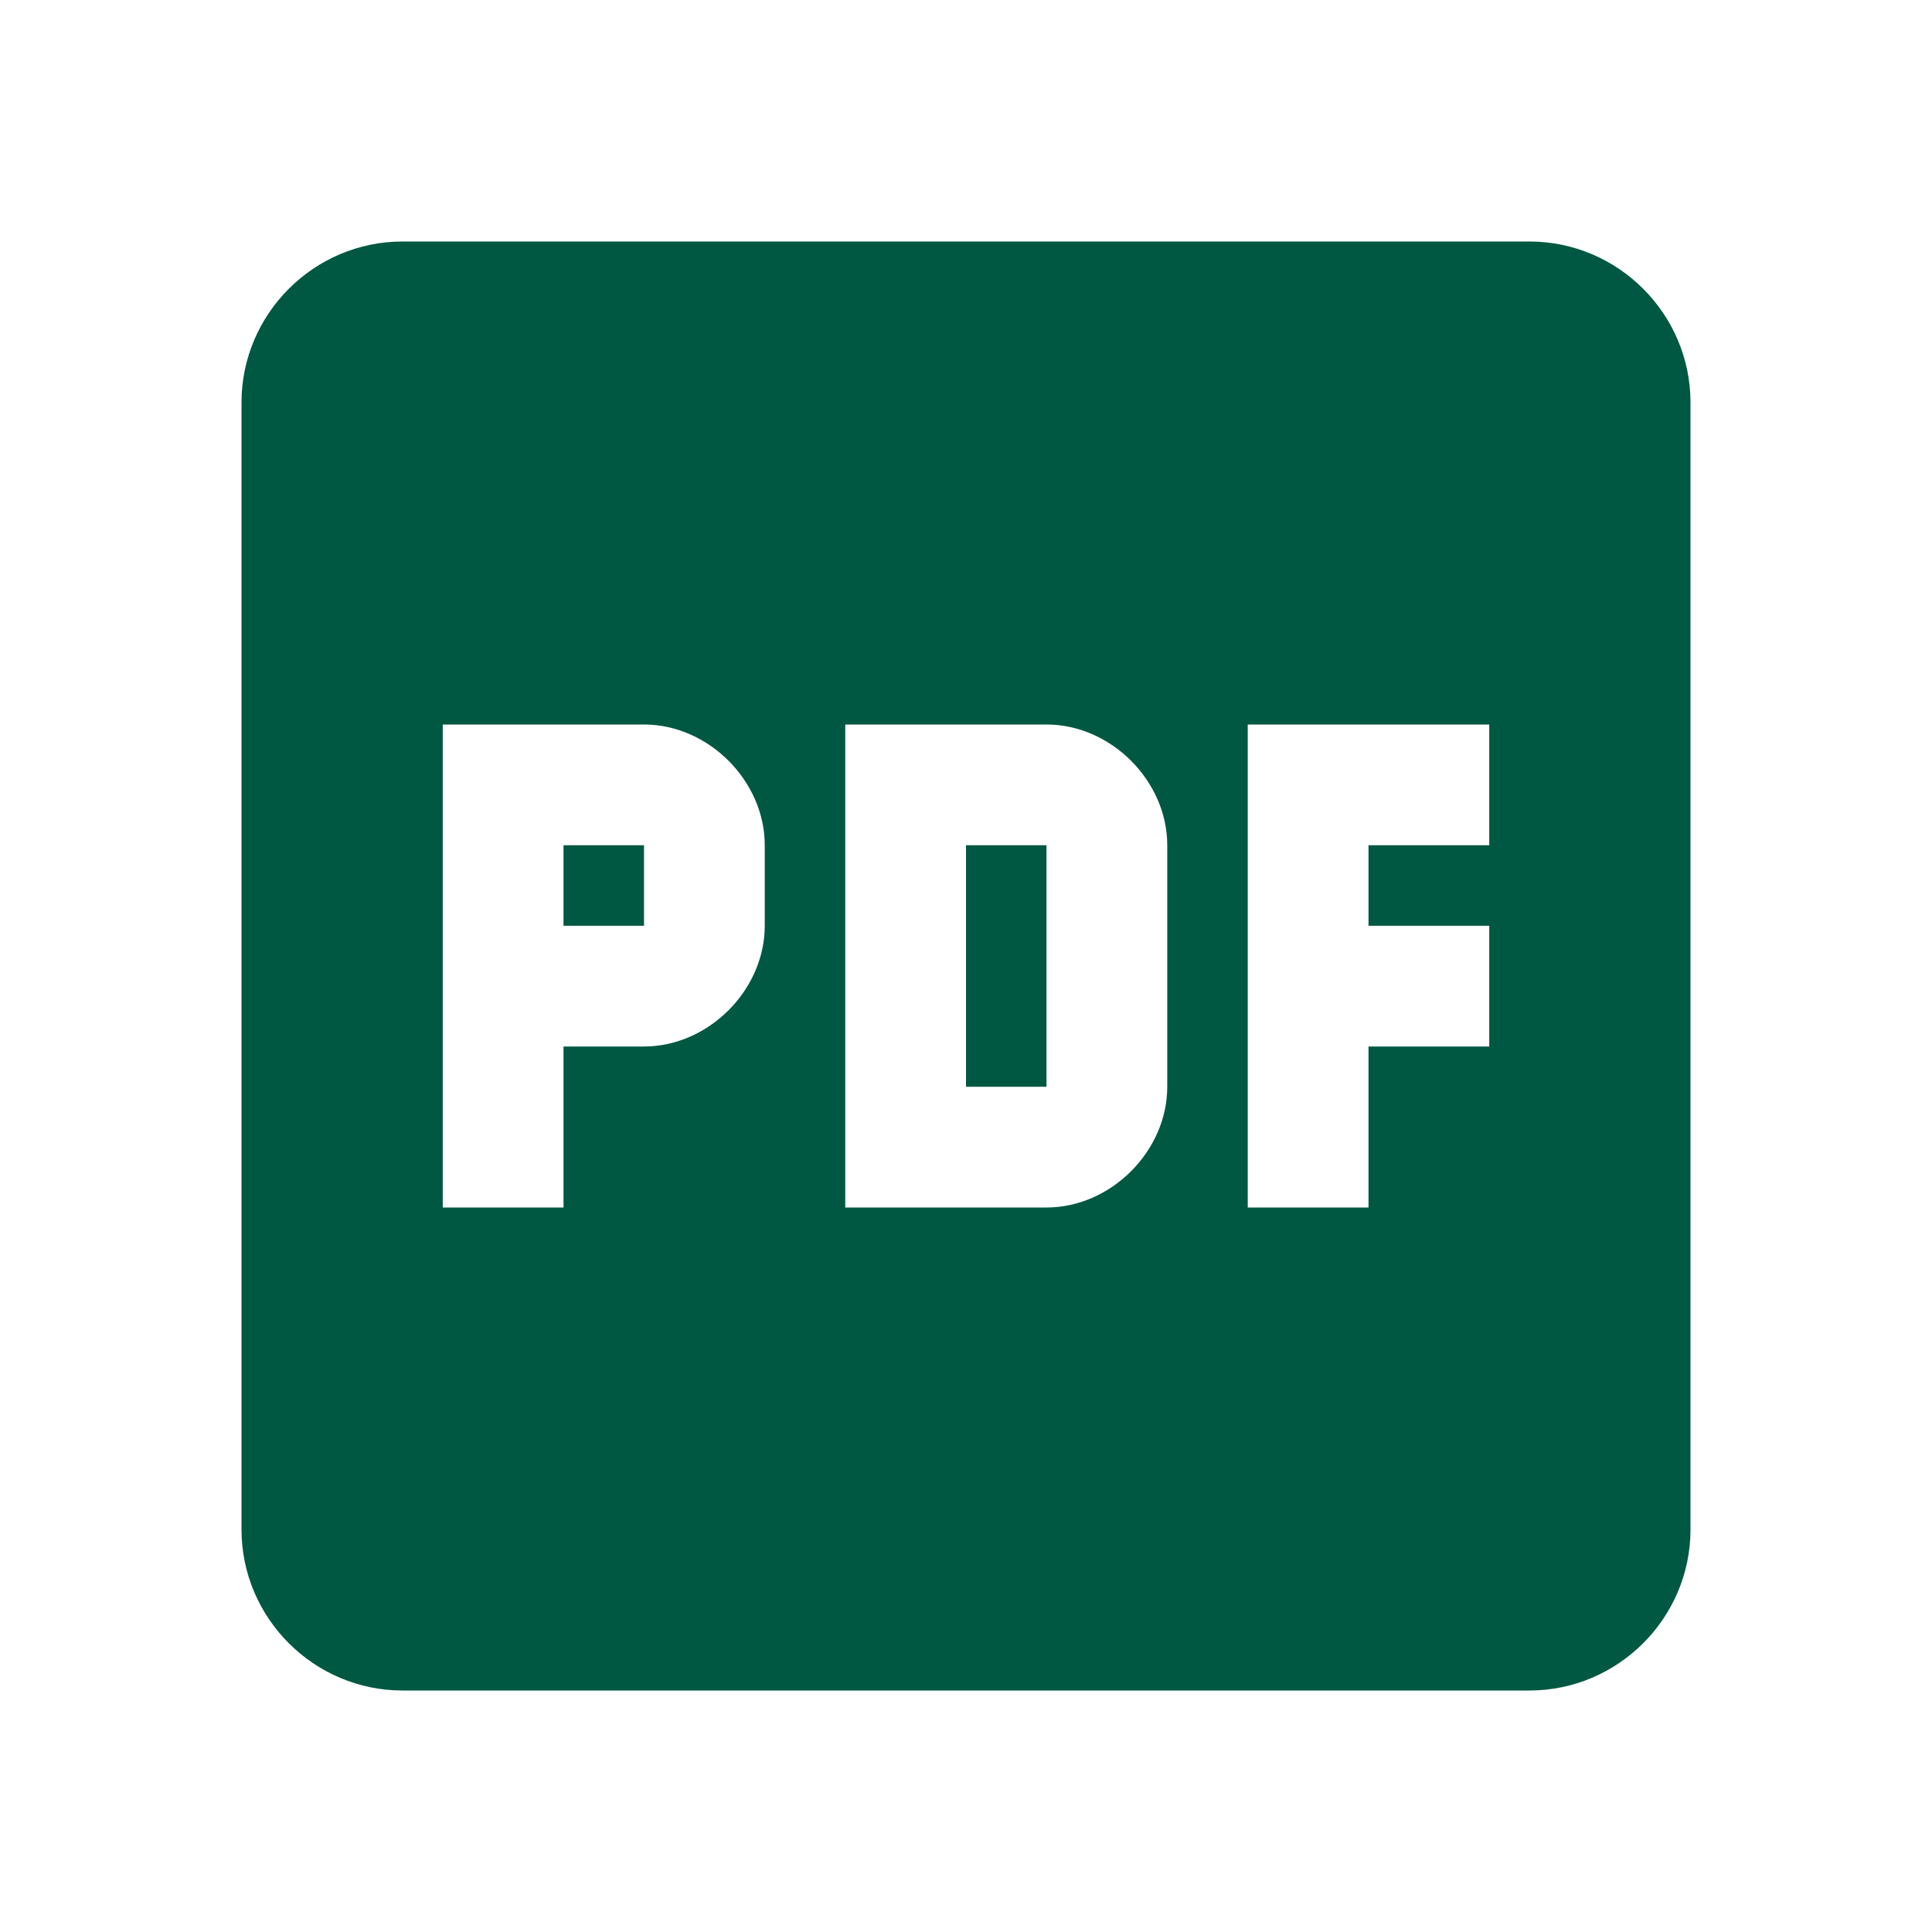
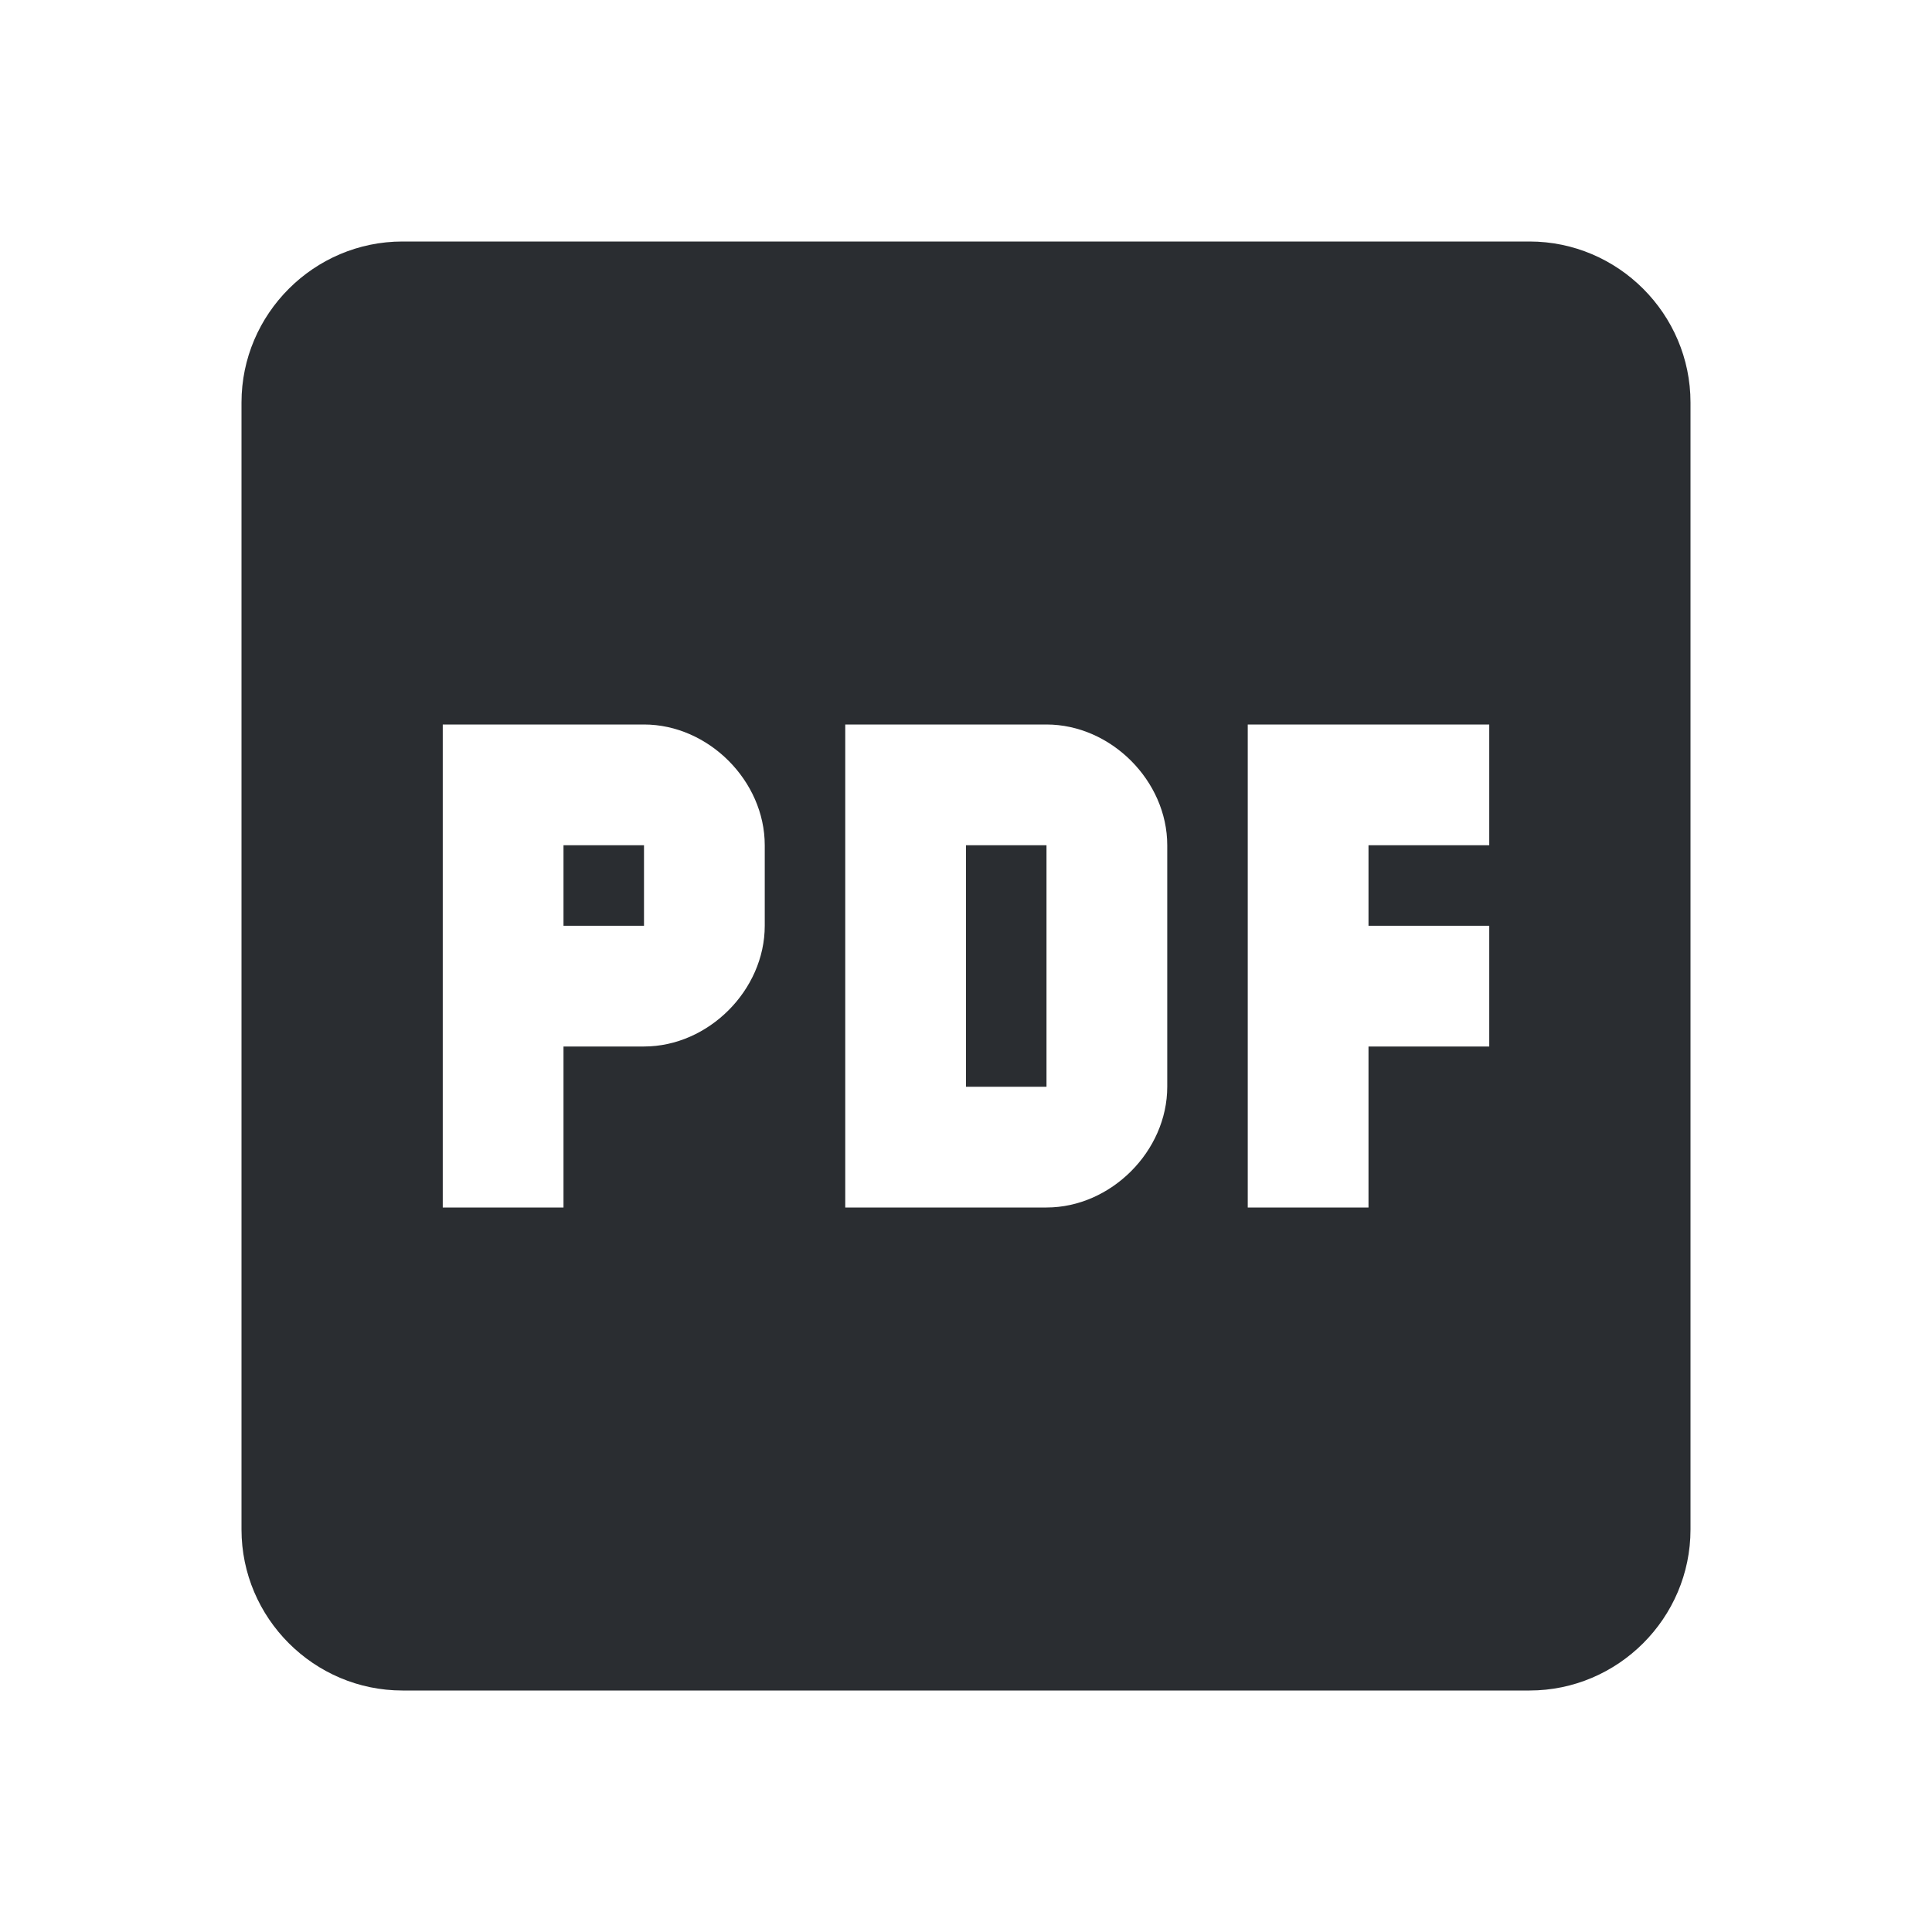
<svg xmlns="http://www.w3.org/2000/svg" width="24" height="24" viewBox="0 0 24 24">
-   <path fill="#005842" d="M19 3H5c-1.1 0-2 .9-2 2v14c0 1.1.9 2 2 2h14c1.1 0 2-.9 2-2V5c0-1.1-.9-2-2-2m-9.5 8.5c0 .8-.7 1.5-1.5 1.5H7v2H5.5V9H8c.8 0 1.5.7 1.5 1.5zm5 2c0 .8-.7 1.5-1.5 1.5h-2.5V9H13c.8 0 1.5.7 1.5 1.5zm4-3H17v1h1.5V13H17v2h-1.5V9h3zm-6.5 0h1v3h-1zm-5 0h1v1H7z" />
+   <path fill="#2A2D31" d="M19 3H5c-1.1 0-2 .9-2 2v14c0 1.1.9 2 2 2h14c1.1 0 2-.9 2-2V5c0-1.1-.9-2-2-2m-9.5 8.5c0 .8-.7 1.5-1.5 1.5H7v2H5.5V9H8c.8 0 1.5.7 1.5 1.5zm5 2c0 .8-.7 1.5-1.5 1.5h-2.5V9H13c.8 0 1.5.7 1.5 1.5zm4-3H17v1h1.5V13H17v2h-1.5V9h3zm-6.5 0h1v3h-1zm-5 0h1v1H7z" />
</svg>
